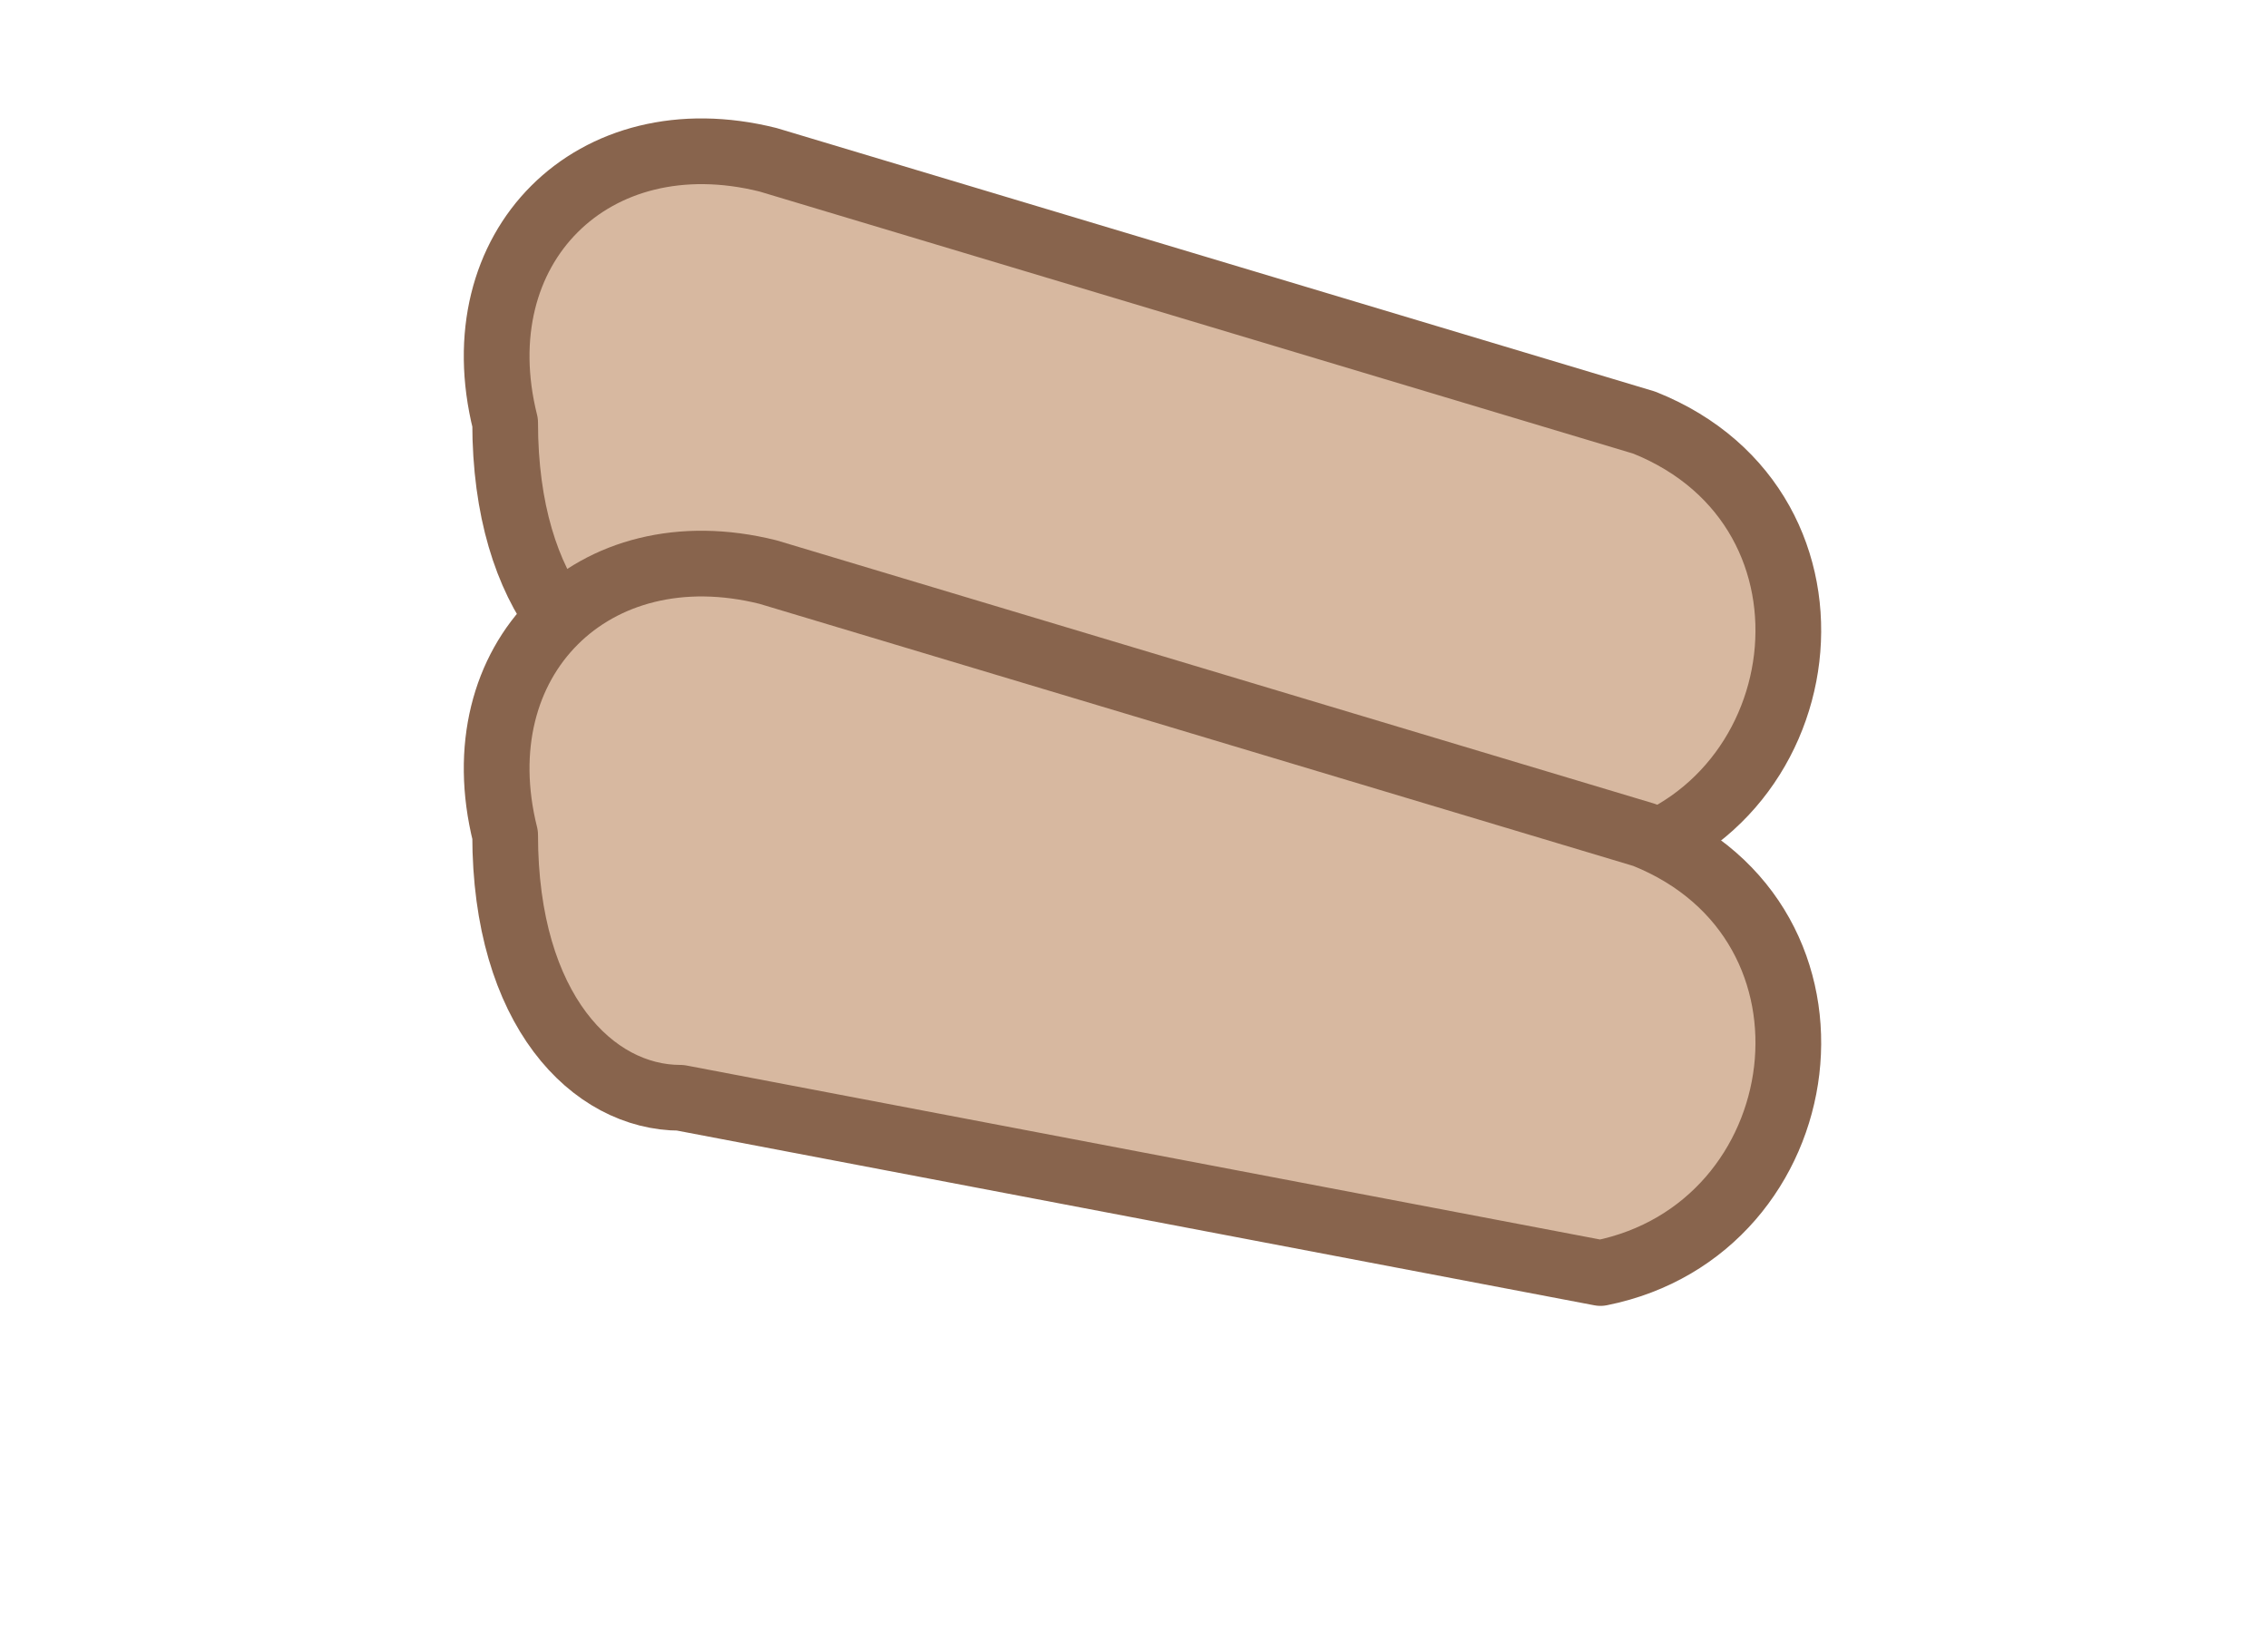
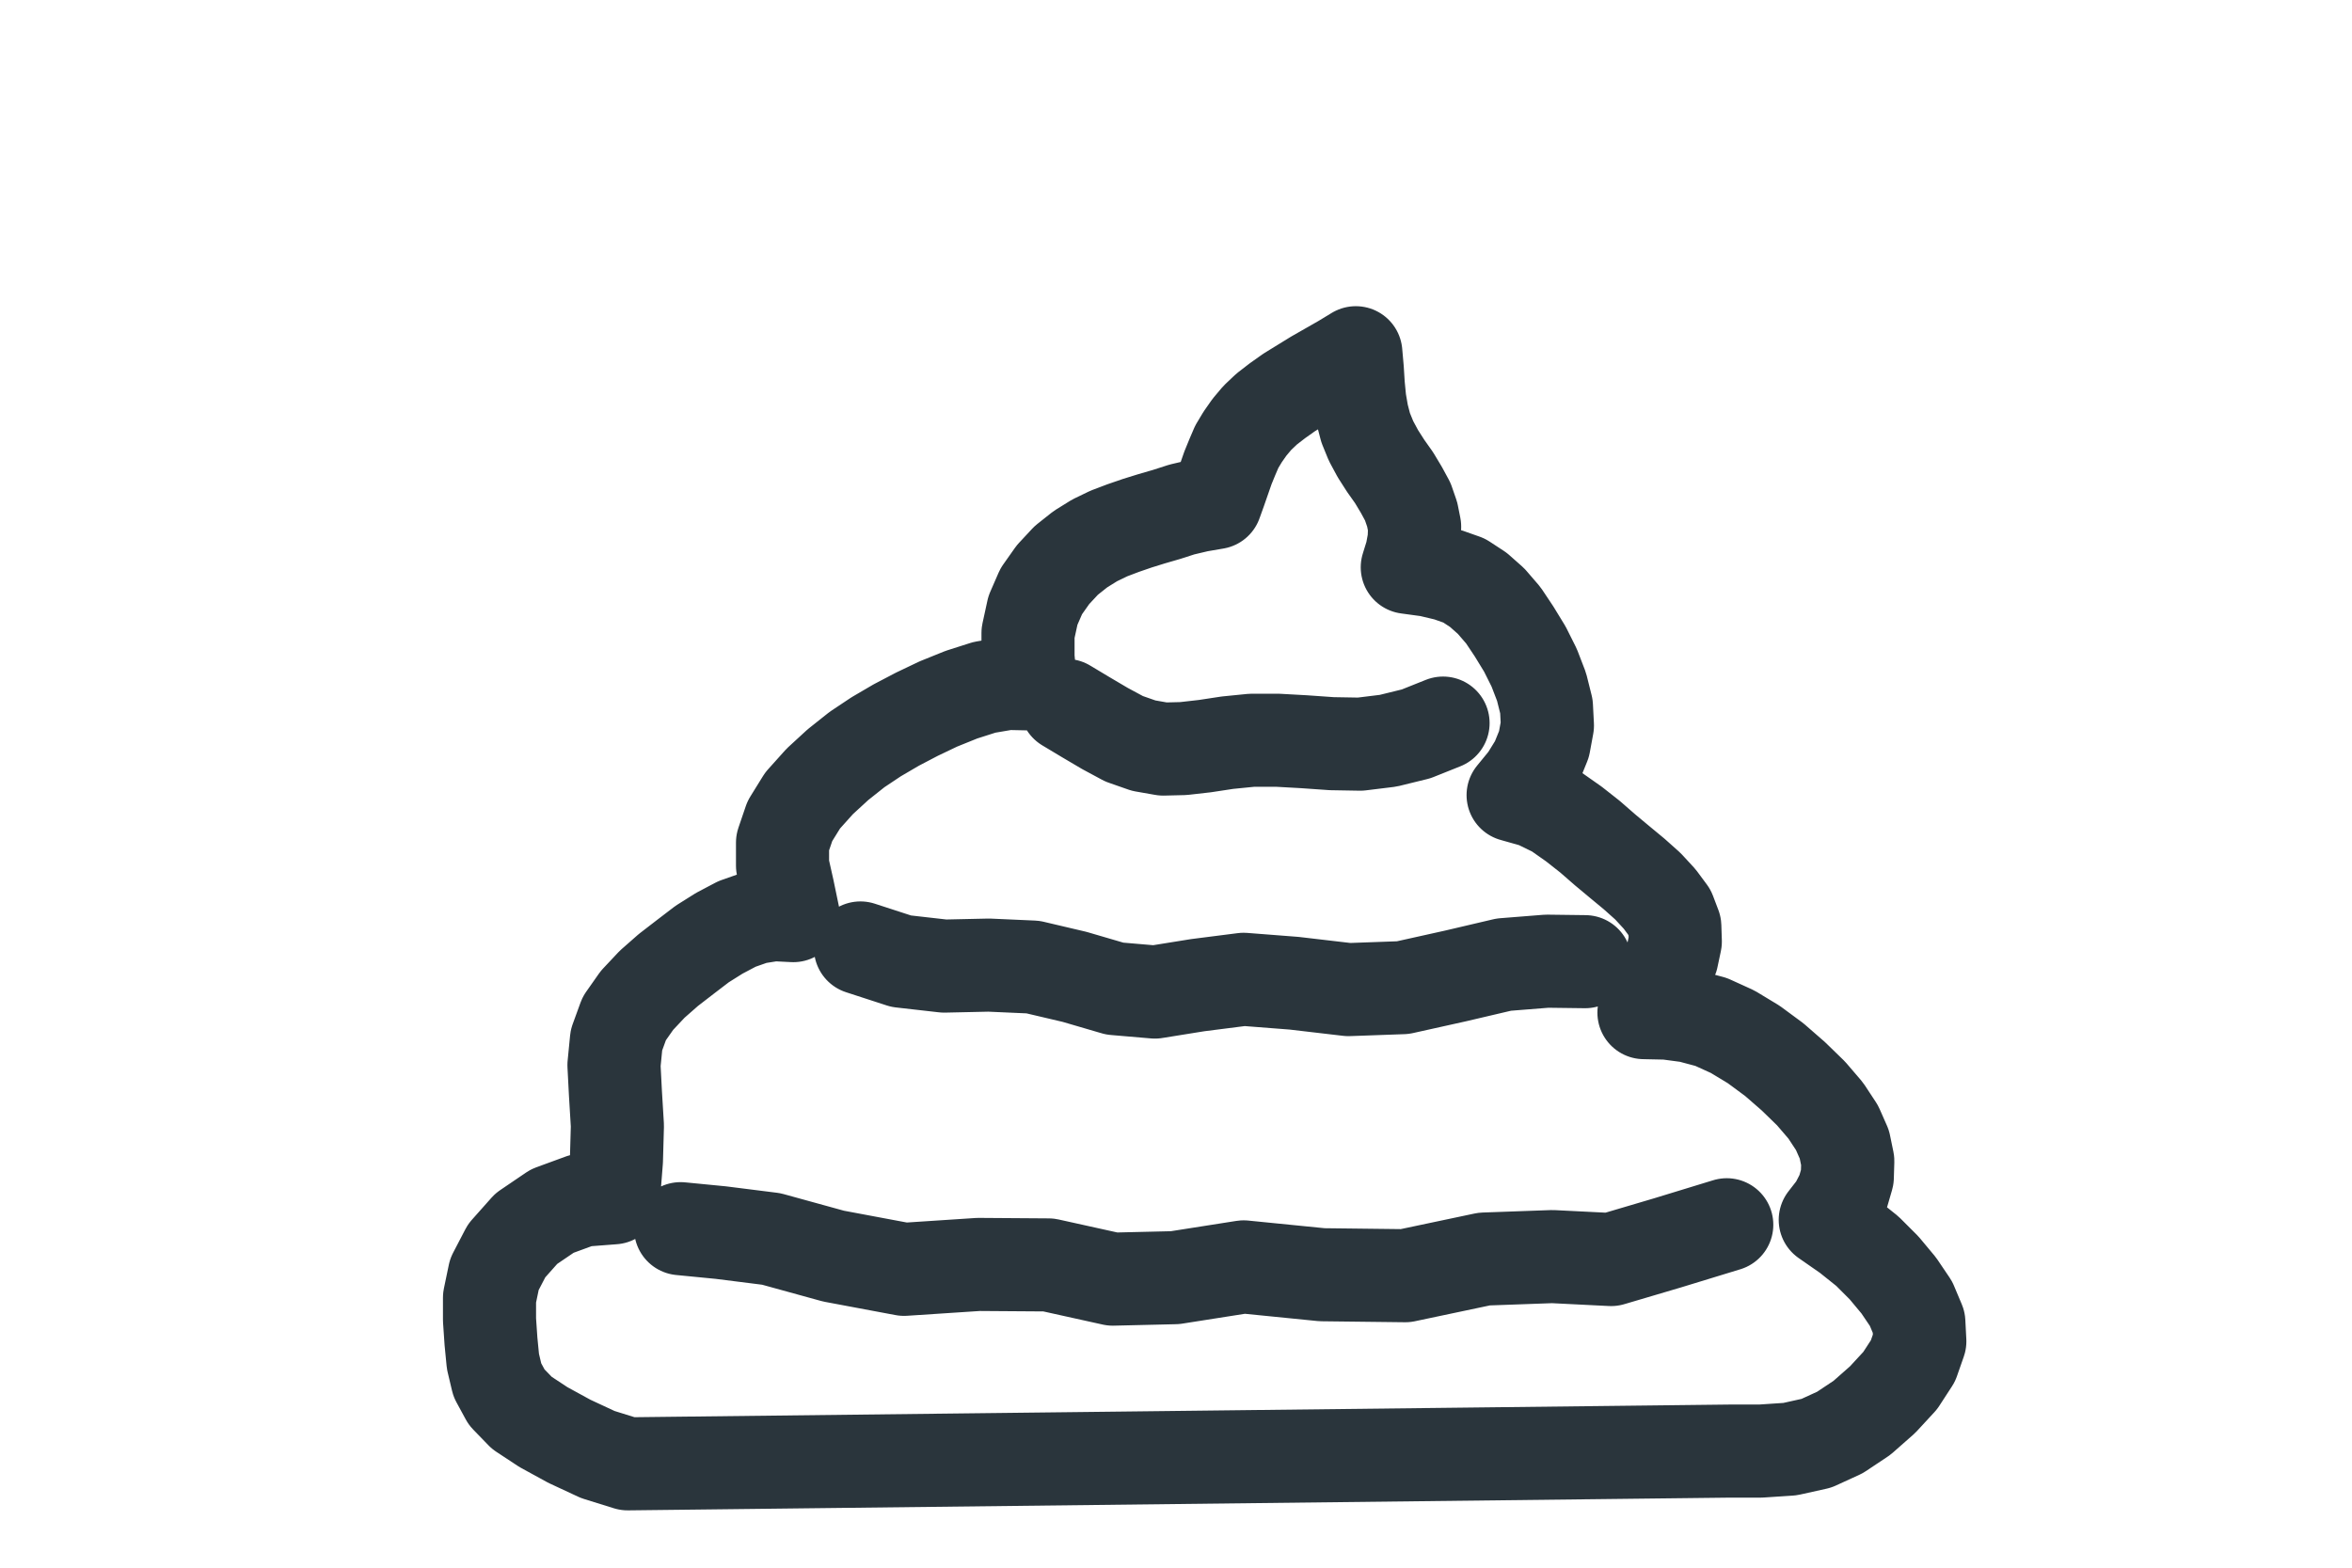
- <svg xmlns="http://www.w3.org/2000/svg" width="44" height="32" viewBox="0 0 44 32" fill="#d7b8a0" stroke="#88644d" stroke-width="1.5" stroke-linecap="round" stroke-linejoin="round">
-   <g transform="translate(3 -2) scale(.85)">
-     <path d="M8 12C7 8 10 5 14 6L34 12C39 14 38 21 33 22L12 18C10 18 8 16 8 12Z" />
-   </g>
-   <g transform="translate(3 6) scale(.85)">
-     <path d="M8 12C7 8 10 5 14 6L34 12C39 14 38 21 33 22L12 18C10 18 8 16 8 12Z" />
-   </g>
+ <svg xmlns="http://www.w3.org/2000/svg" width="48" height="32" viewBox="0 0 48 32" fill="none" stroke="#2A353C" stroke-width="1.9" stroke-linecap="round" stroke-linejoin="round">
+   <path d="M12.81 29.88L12.2 29.69L11.62 29.42L11.09 29.13L10.65 28.84L10.34 28.52L10.15 28.17L10.06 27.79L10.02 27.38L9.99 26.94L9.99 26.49L10.09 26.01L10.34 25.53L10.74 25.08L11.27 24.72L11.87 24.5L12.52 24.45L12.58 23.69L12.6 22.98L12.56 22.32L12.53 21.74L12.58 21.23L12.74 20.79L13 20.42L13.31 20.09L13.64 19.8L13.99 19.53L14.33 19.27L14.68 19.05L15.04 18.86L15.41 18.73L15.79 18.67L16.19 18.69L16.08 18.16L15.97 17.67L15.97 17.2L16.12 16.76L16.38 16.34L16.73 15.95L17.1 15.61L17.49 15.3L17.88 15.04L18.29 14.8L18.71 14.58L19.15 14.37L19.62 14.18L20.09 14.03L20.56 13.95L21.03 13.96L20.98 13.42L20.98 12.92L21.08 12.46L21.25 12.07L21.49 11.73L21.76 11.44L22.05 11.21L22.34 11.03L22.63 10.89L22.92 10.78L23.21 10.68L23.5 10.59L23.81 10.5L24.12 10.4L24.46 10.32L24.81 10.26L24.9 10.01L24.98 9.78L25.06 9.55L25.15 9.33L25.24 9.12L25.36 8.92L25.5 8.72L25.66 8.53L25.85 8.35L26.07 8.18L26.31 8.01L26.57 7.85L26.83 7.69L27.11 7.53L27.39 7.37L27.67 7.2L27.7 7.54L27.72 7.86L27.75 8.17L27.8 8.46L27.87 8.73L27.98 9L28.12 9.26L28.28 9.51L28.45 9.75L28.6 10L28.73 10.24L28.82 10.5L28.87 10.75L28.86 11.02L28.81 11.29L28.72 11.58L29.16 11.64L29.54 11.73L29.88 11.85L30.17 12.04L30.43 12.27L30.68 12.56L30.9 12.89L31.12 13.25L31.31 13.63L31.46 14.02L31.56 14.42L31.58 14.81L31.51 15.19L31.36 15.56L31.15 15.9L30.88 16.23L31.34 16.36L31.75 16.56L32.12 16.82L32.45 17.08L32.76 17.35L33.06 17.6L33.35 17.84L33.63 18.09L33.87 18.35L34.07 18.62L34.18 18.91L34.19 19.22L34.12 19.55L33.97 19.9L33.78 20.28L33.55 20.67L34.02 20.68L34.47 20.74L34.92 20.86L35.36 21.06L35.79 21.32L36.21 21.63L36.6 21.97L36.96 22.32L37.26 22.67L37.49 23.02L37.64 23.36L37.71 23.7L37.7 24.03L37.61 24.34L37.46 24.63L37.25 24.9L37.71 25.22L38.11 25.54L38.45 25.88L38.75 26.24L39 26.61L39.16 26.99L39.18 27.38L39.04 27.78L38.78 28.18L38.42 28.57L38 28.94L37.55 29.24L37.07 29.46L36.53 29.58L35.93 29.62L35.29 29.62Z M13.89 25.08L14.71 25.16L15.74 25.29L17.01 25.64L18.45 25.91L19.97 25.81L21.4 25.82L22.71 26.11L23.98 26.08L25.38 25.86L26.98 26.02L28.68 26.04L30.29 25.7L31.68 25.65L32.88 25.71L34.03 25.37L35.24 25 M17.56 19.35L18.39 19.62L19.27 19.72L20.18 19.7L21.08 19.74L21.93 19.94L22.75 20.18L23.57 20.25L24.44 20.11L25.38 19.99L26.41 20.07L27.52 20.2L28.63 20.16L29.71 19.92L30.69 19.69L31.57 19.62L32.35 19.63 M21.76 14.4L22.16 14.64L22.55 14.87L22.94 15.08L23.34 15.22L23.74 15.29L24.15 15.28L24.59 15.23L25.05 15.16L25.55 15.11L26.07 15.11L26.61 15.14L27.18 15.18L27.76 15.19L28.33 15.12L28.9 14.98L29.45 14.76" />
</svg>
